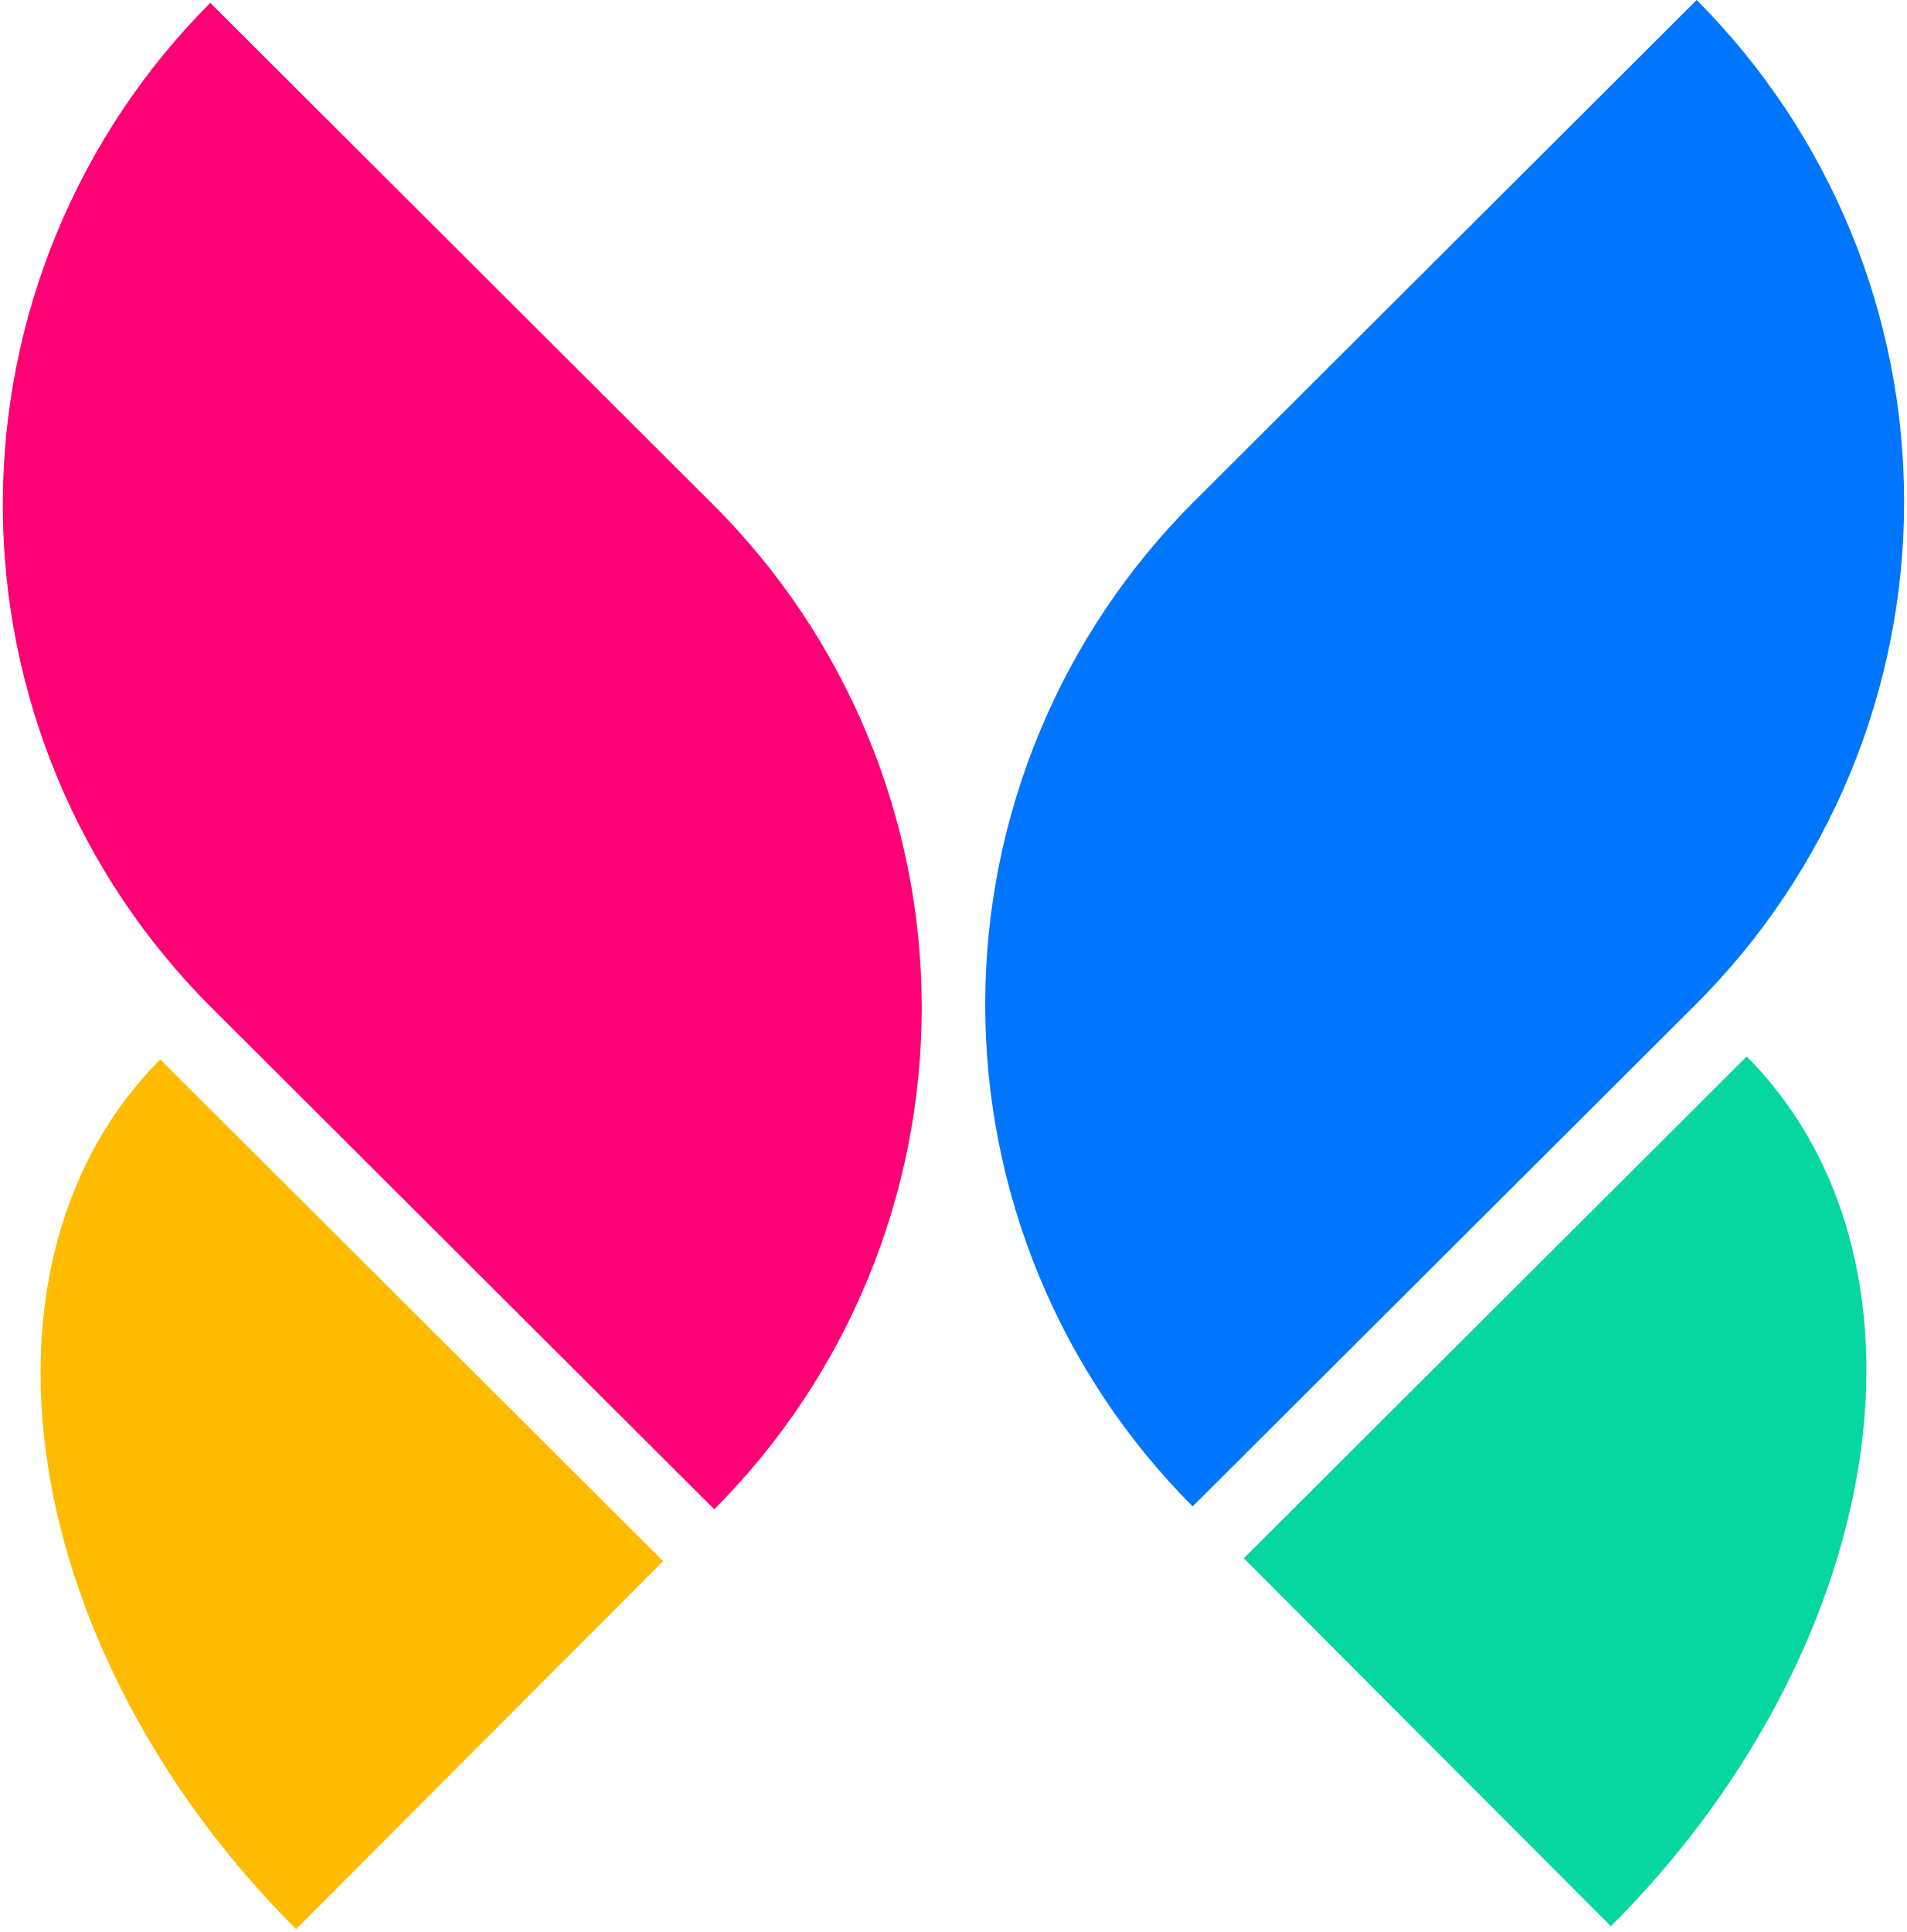
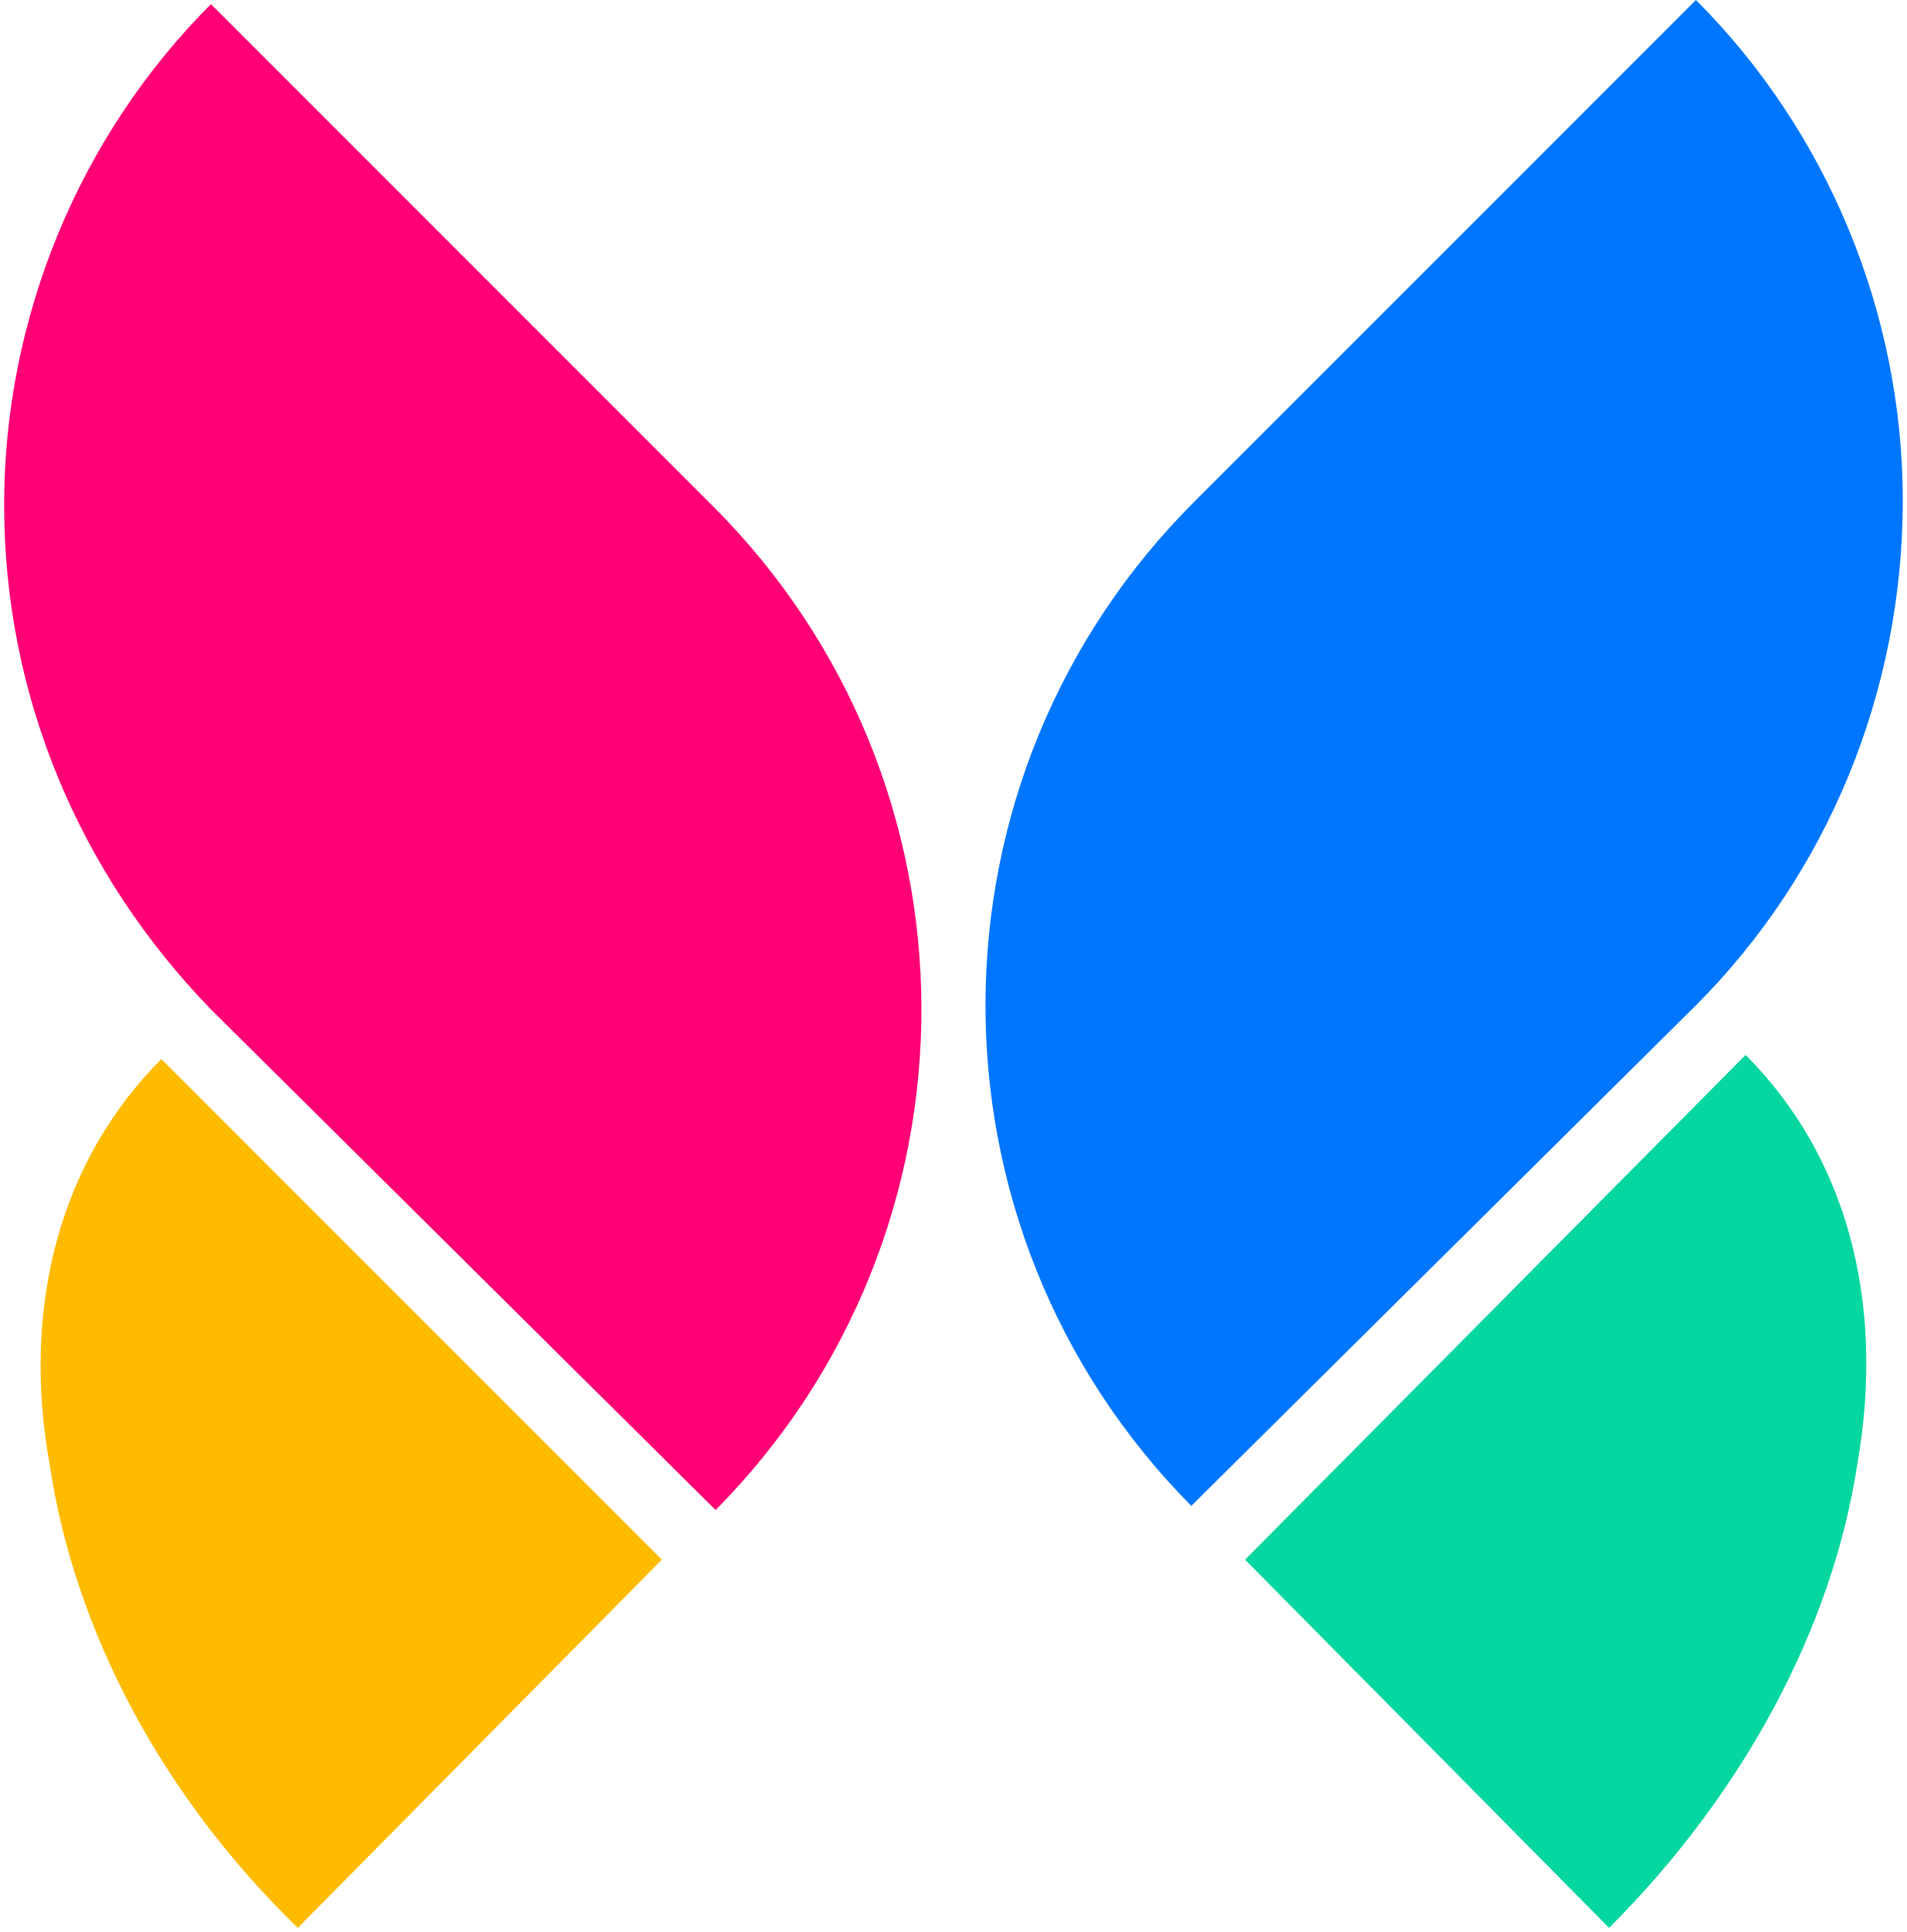
- <svg xmlns="http://www.w3.org/2000/svg" width="461" height="467" viewBox="0 0 461 467" fill="none">
-   <path d="M389.431 465.611C421.673 433.443 443.246 393.222 449.403 353.796C455.56 314.369 445.797 278.966 422.262 255.376L300.691 376.663L389.431 465.611Z" fill="#06D6A0" />
-   <path d="M71.574 466.306C39.331 434.138 17.758 393.917 11.601 354.49C5.444 315.064 15.207 279.661 38.742 256.07L160.314 377.358L71.574 466.306Z" fill="#FFBB00" />
-   <path d="M0.674 122.184C0.727 167.729 18.871 211.387 51.114 243.554L51.117 243.551L172.673 364.823C204.84 332.58 222.882 288.88 222.829 243.335C222.775 197.79 204.632 154.132 172.389 121.964L172.386 121.967L50.83 0.695C18.662 32.938 0.621 76.639 0.674 122.184Z" fill="#FF0075" />
-   <path d="M460.329 121.488C460.276 167.033 442.132 210.692 409.89 242.859L409.886 242.855L288.33 364.127C256.163 331.884 238.121 288.183 238.175 242.638C238.228 197.094 256.372 153.435 288.614 121.268L288.618 121.271L410.174 0C442.341 32.243 460.383 75.944 460.329 121.488Z" fill="#0076FF" />
+ <svg xmlns="http://www.w3.org/2000/svg" viewBox="0 0 461 467">
+   <path fill="#06D6A0" d="M389 466c33-33 54-73 60-112 7-40-3-75-27-99L301 377l88 89Z" />
+   <path fill="#FB0" d="M72 466c-33-32-54-72-60-112-7-39 3-74 27-98l121 121-88 89Z" />
+   <path fill="#FF0075" d="M1 122c0 46 18 89 50 122l122 121a172 172 0 0 0-1-243L51 1C19 33 1 77 1 122Z" />
+   <path fill="#0076FF" d="M460 121c0 46-18 90-50 122L288 364a172 172 0 0 1 1-243L410 0c32 32 50 76 50 121Z" />
</svg>
